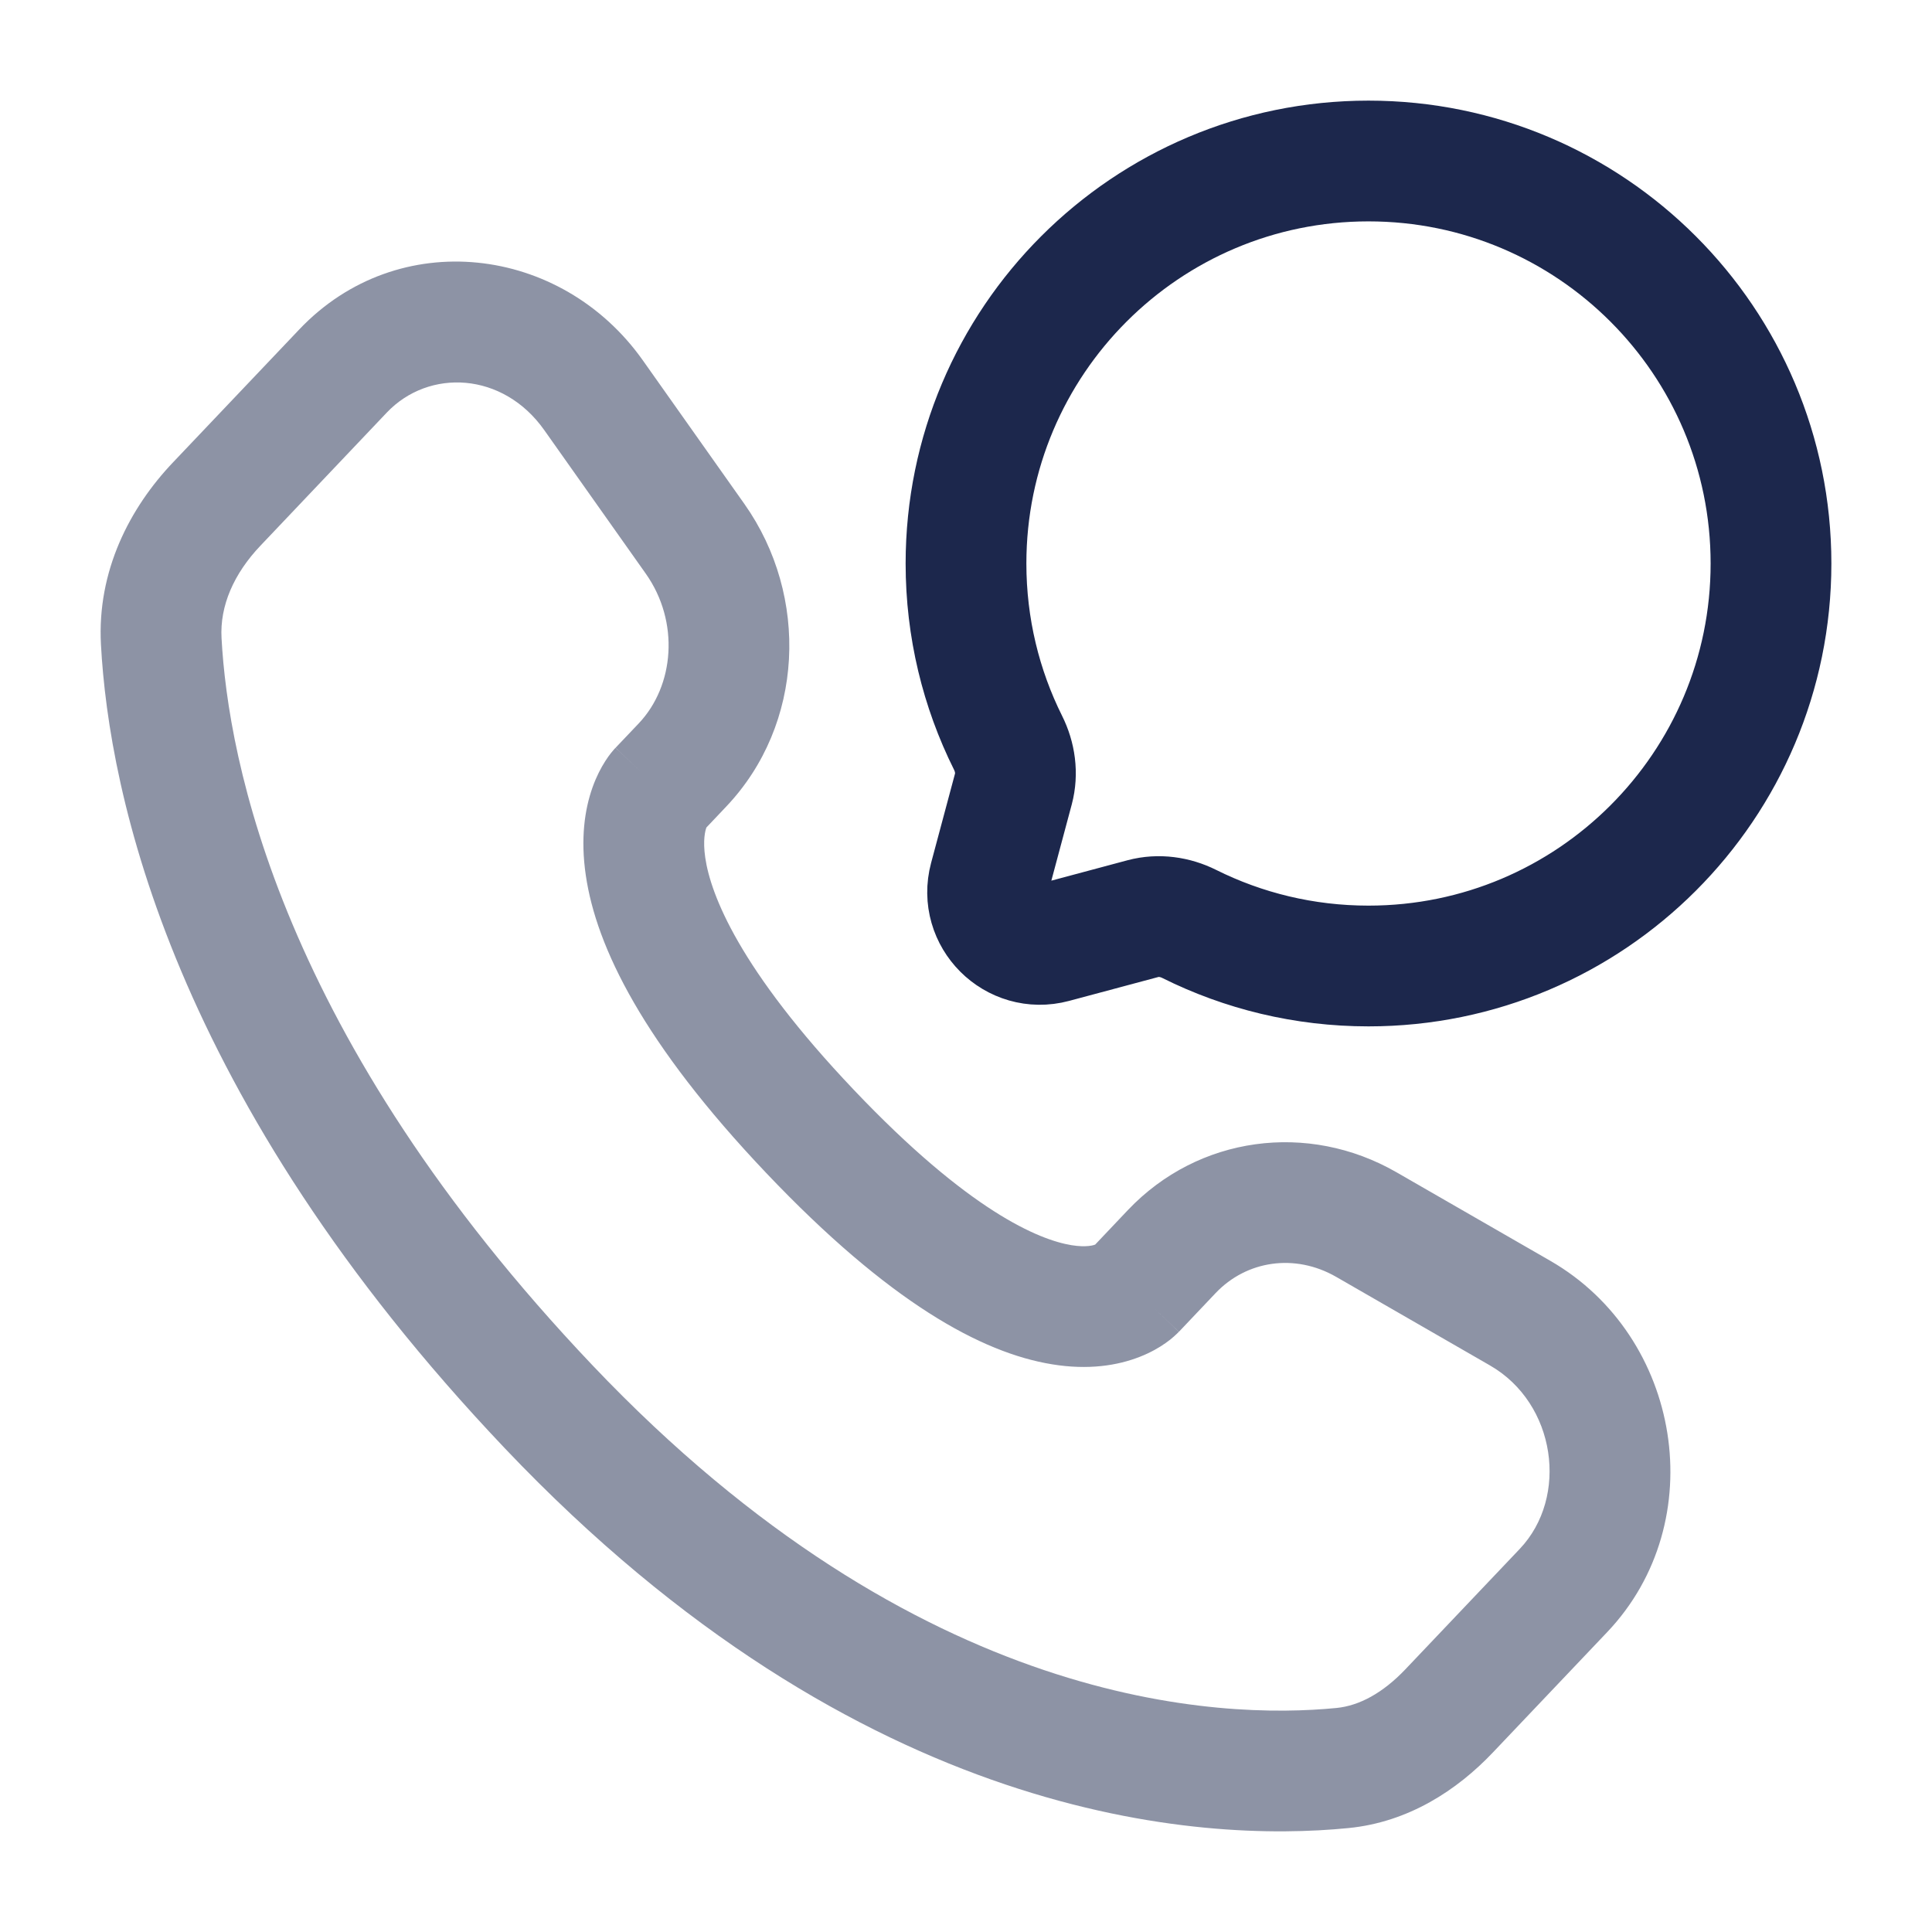
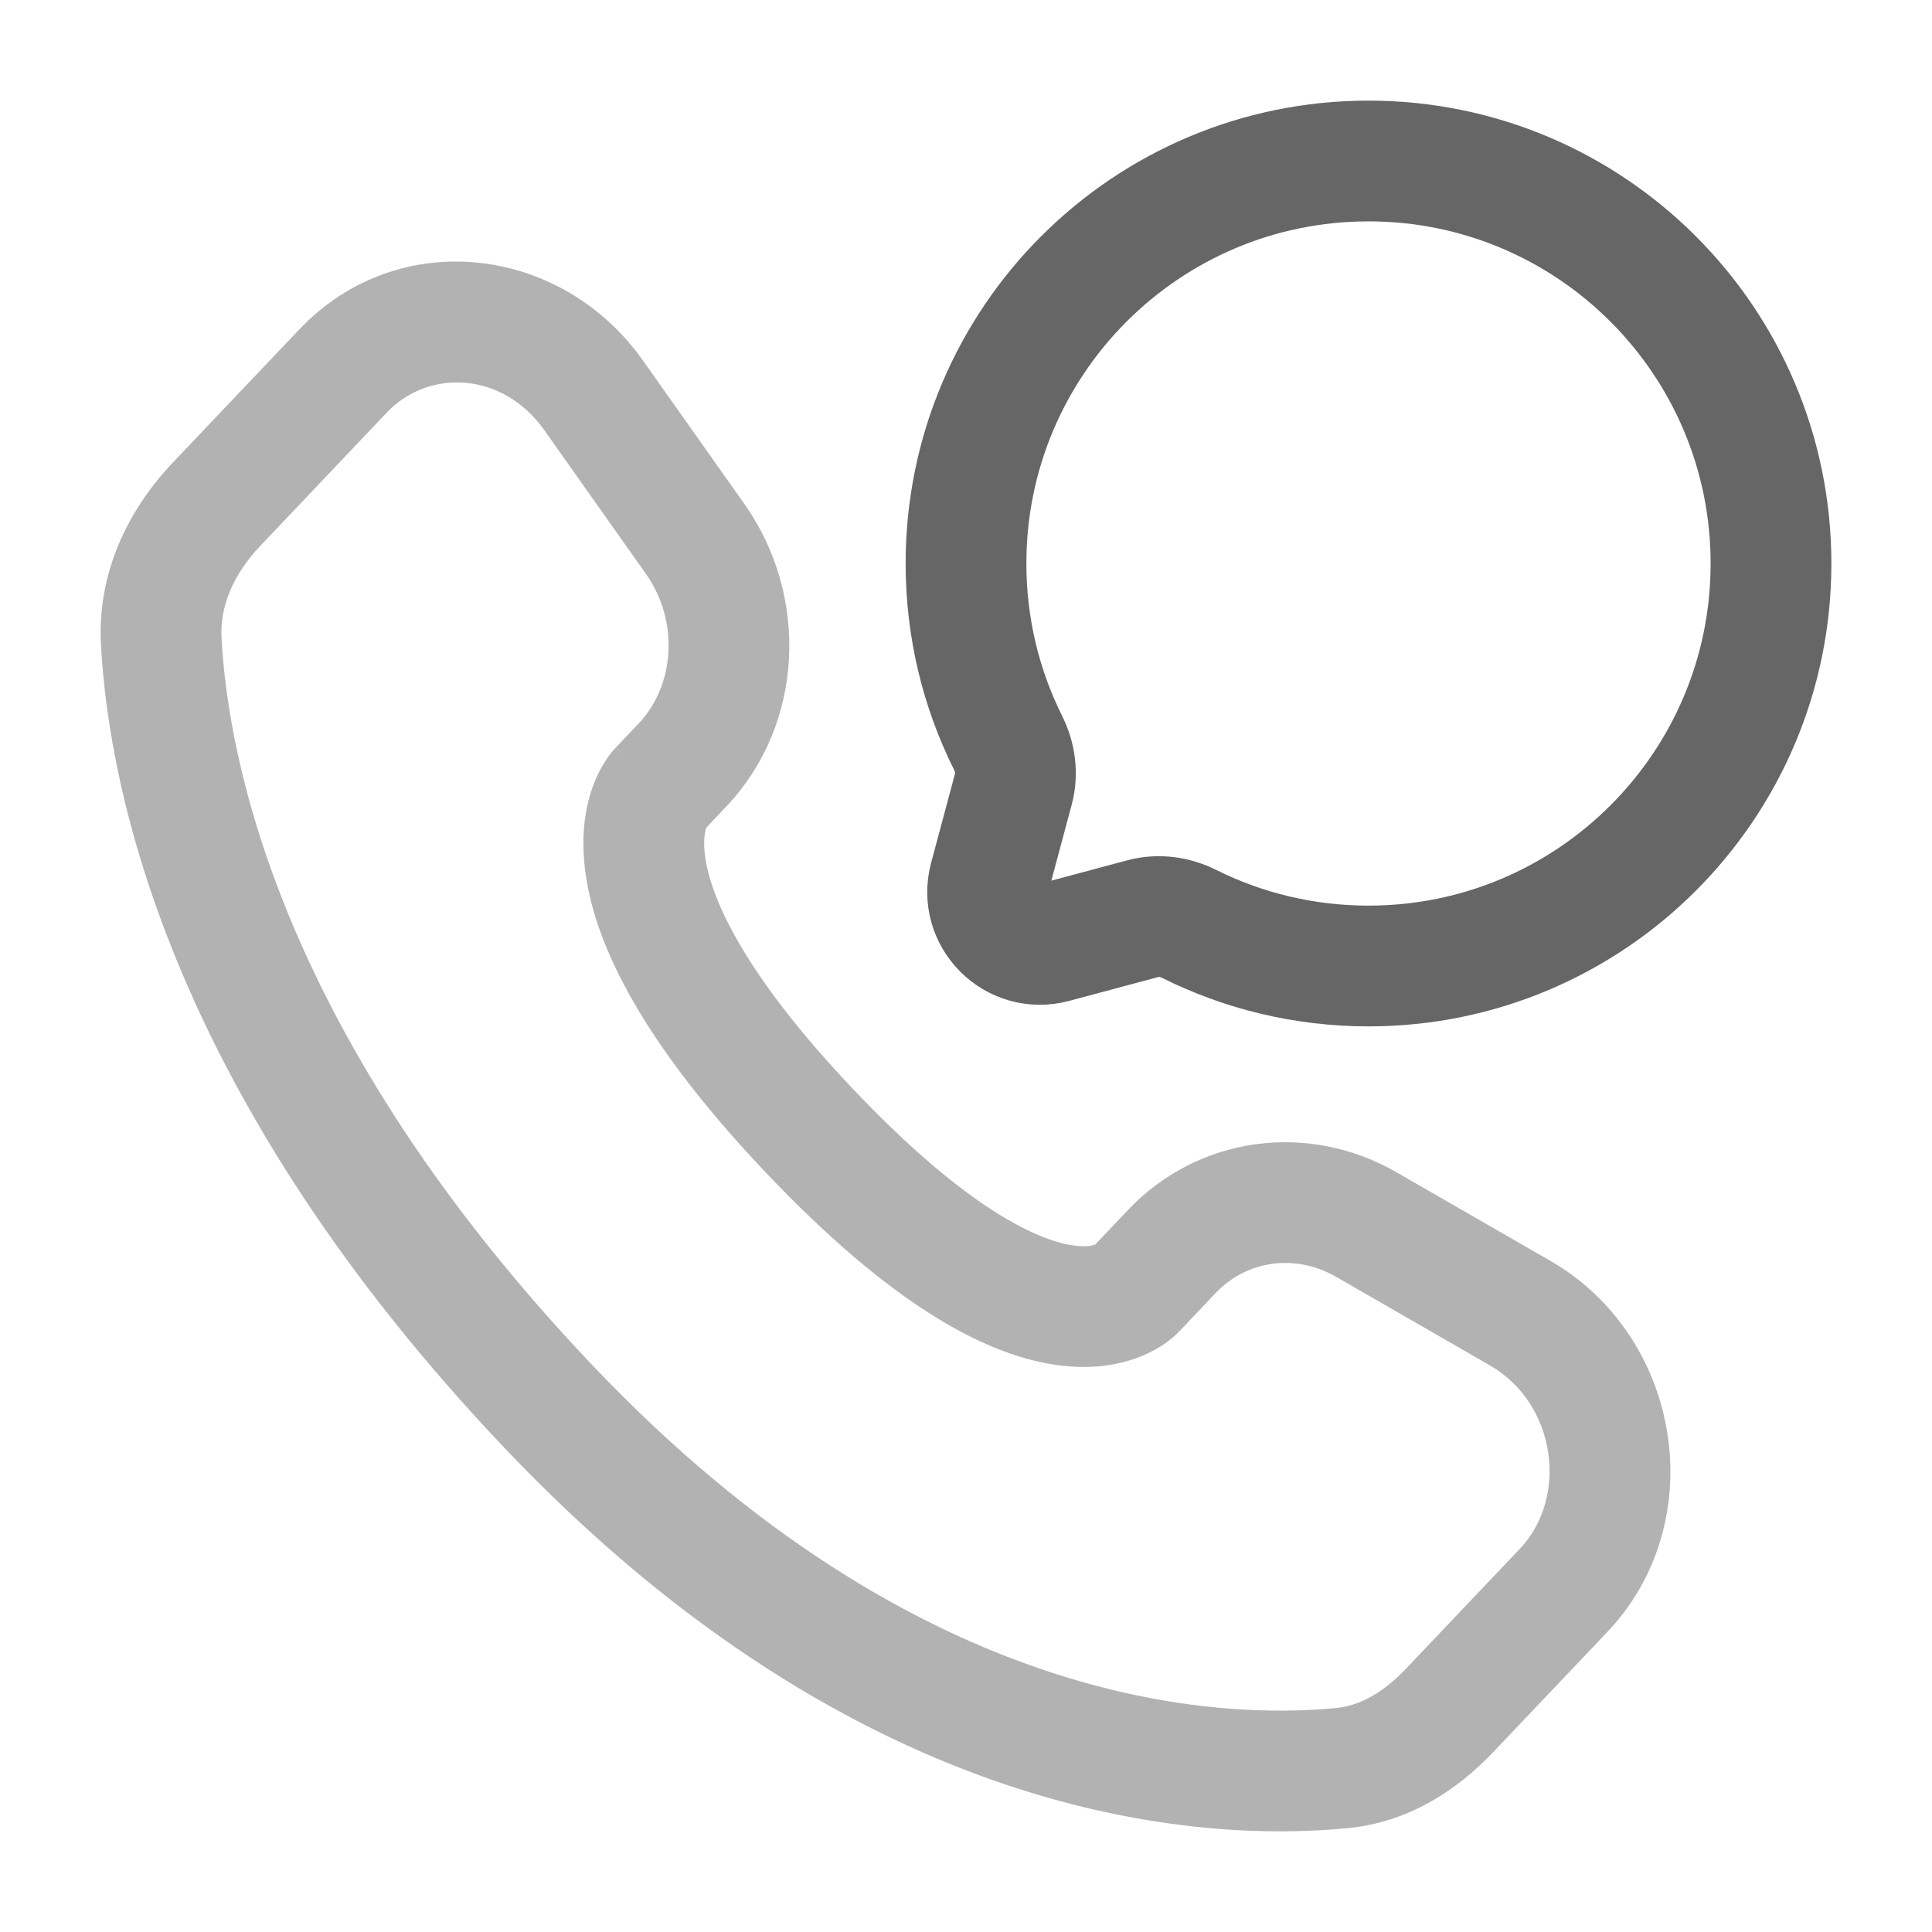
<svg xmlns="http://www.w3.org/2000/svg" width="64px" height="64px" viewBox="0 0 24 24" fill="none">
  <g id="SVGRepo_bgCarrier" stroke-width="0" />
  <g id="SVGRepo_tracerCarrier" stroke-linecap="round" stroke-linejoin="round" />
  <g id="SVGRepo_iconCarrier">
-     <path d="M17 12C19.761 12 22 9.761 22 7C22 4.239 19.761 2 17 2C14.239 2 12 4.239 12 7C12 7.8 12.188 8.556 12.522 9.226C12.611 9.404 12.64 9.608 12.589 9.8L12.291 10.913C12.162 11.396 12.604 11.838 13.087 11.709L14.2 11.411C14.392 11.36 14.596 11.389 14.774 11.478C15.444 11.812 16.2 12 17 12Z" stroke="#1C274C" stroke-width="1.5" />
-     <path opacity="0.5" d="M14.101 16.027L13.557 15.511L14.101 16.027ZM14.556 15.548L15.1 16.064H15.1L14.556 15.548ZM16.973 15.212L16.599 15.862H16.599L16.973 15.212ZM18.883 16.312L18.509 16.962L18.883 16.312ZM19.422 19.758L19.965 20.275L19.422 19.758ZM18.001 21.254L17.457 20.738L18.001 21.254ZM16.676 21.963L16.75 22.709L16.676 21.963ZM6.815 17.475L7.359 16.959L6.815 17.475ZM2.003 7.966L1.254 8.006L1.254 8.006L2.003 7.966ZM8.478 9.503L9.021 10.02H9.021L8.478 9.503ZM8.634 6.693L9.247 6.26L8.634 6.693ZM7.373 4.91L6.761 5.343V5.343L7.373 4.91ZM4.261 4.609L4.805 5.125L4.261 4.609ZM2.692 6.261L2.148 5.745L2.148 5.745L2.692 6.261ZM10.063 14.056L10.607 13.539L10.063 14.056ZM14.645 16.544L15.1 16.064L14.012 15.031L13.557 15.511L14.645 16.544ZM16.599 15.862L18.509 16.962L19.258 15.662L17.347 14.562L16.599 15.862ZM18.878 19.242L17.457 20.738L18.545 21.77L19.965 20.275L18.878 19.242ZM16.603 21.217C15.168 21.358 11.423 21.238 7.359 16.959L6.272 17.992C10.701 22.655 14.926 22.89 16.75 22.709L16.603 21.217ZM7.359 16.959C3.483 12.878 2.833 9.436 2.752 7.926L1.254 8.006C1.353 9.855 2.138 13.64 6.272 17.992L7.359 16.959ZM8.735 10.322L9.021 10.02L7.934 8.987L7.647 9.289L8.735 10.322ZM9.247 6.26L7.986 4.477L6.761 5.343L8.022 7.126L9.247 6.26ZM3.718 4.092L2.148 5.745L3.236 6.778L4.805 5.125L3.718 4.092ZM8.191 9.805C7.647 9.289 7.646 9.289 7.646 9.29C7.645 9.29 7.645 9.291 7.644 9.292C7.643 9.293 7.642 9.294 7.641 9.295C7.639 9.297 7.637 9.299 7.635 9.301C7.631 9.306 7.626 9.311 7.622 9.316C7.612 9.327 7.602 9.339 7.591 9.353C7.569 9.381 7.544 9.415 7.518 9.456C7.466 9.538 7.409 9.645 7.361 9.78C7.263 10.055 7.21 10.418 7.277 10.873C7.407 11.765 7.992 12.964 9.519 14.572L10.607 13.539C9.179 12.036 8.828 11.111 8.761 10.655C8.729 10.435 8.761 10.32 8.774 10.283C8.782 10.263 8.786 10.257 8.782 10.264C8.779 10.268 8.775 10.274 8.767 10.284C8.764 10.289 8.759 10.294 8.754 10.301C8.751 10.304 8.748 10.307 8.745 10.311C8.743 10.312 8.742 10.314 8.74 10.316C8.739 10.317 8.738 10.318 8.737 10.319C8.737 10.319 8.736 10.32 8.736 10.32C8.735 10.321 8.735 10.322 8.191 9.805ZM9.519 14.572C11.042 16.176 12.192 16.806 13.07 16.948C13.52 17.022 13.885 16.963 14.161 16.854C14.296 16.801 14.402 16.739 14.482 16.682C14.522 16.654 14.556 16.627 14.582 16.603C14.596 16.591 14.608 16.58 14.618 16.57C14.623 16.565 14.628 16.561 14.632 16.556C14.635 16.554 14.637 16.552 14.639 16.55C14.64 16.549 14.641 16.548 14.642 16.547C14.642 16.546 14.643 16.545 14.643 16.545C14.644 16.544 14.645 16.544 14.101 16.027C13.557 15.511 13.558 15.51 13.558 15.509C13.559 15.509 13.559 15.508 13.56 15.508C13.56 15.507 13.561 15.506 13.562 15.505C13.564 15.503 13.566 15.502 13.567 15.5C13.571 15.496 13.574 15.493 13.577 15.49C13.583 15.485 13.588 15.48 13.593 15.475C13.603 15.467 13.61 15.462 13.614 15.458C13.624 15.452 13.623 15.454 13.61 15.459C13.591 15.467 13.5 15.499 13.31 15.468C12.908 15.402 12.039 15.047 10.607 13.539L9.519 14.572ZM7.986 4.477C6.972 3.043 4.944 2.801 3.718 4.092L4.805 5.125C5.328 4.575 6.249 4.618 6.761 5.343L7.986 4.477ZM2.752 7.926C2.73 7.526 2.904 7.127 3.236 6.778L2.148 5.745C1.612 6.309 1.205 7.092 1.254 8.006L2.752 7.926ZM17.457 20.738C17.178 21.031 16.886 21.189 16.603 21.217L16.75 22.709C17.497 22.636 18.102 22.237 18.545 21.77L17.457 20.738ZM9.021 10.02C9.989 9.001 10.057 7.407 9.247 6.26L8.022 7.126C8.444 7.723 8.379 8.518 7.934 8.987L9.021 10.02ZM18.509 16.962C19.33 17.434 19.491 18.597 18.878 19.242L19.965 20.275C21.27 18.901 20.89 16.602 19.258 15.662L18.509 16.962ZM15.1 16.064C15.485 15.658 16.086 15.567 16.599 15.862L17.347 14.562C16.248 13.93 14.886 14.111 14.012 15.031L15.1 16.064Z" fill="#1C274C" />
+     <path d="M17 12C19.761 12 22 9.761 22 7C22 4.239 19.761 2 17 2C14.239 2 12 4.239 12 7C12 7.8 12.188 8.556 12.522 9.226C12.611 9.404 12.64 9.608 12.589 9.8L12.291 10.913C12.162 11.396 12.604 11.838 13.087 11.709L14.2 11.411C14.392 11.36 14.596 11.389 14.774 11.478C15.444 11.812 16.2 12 17 12Z" stroke="#666" stroke-width="1.5" />
+     <path opacity="0.5" d="M14.101 16.027L13.557 15.511L14.101 16.027ZM14.556 15.548L15.1 16.064H15.1L14.556 15.548ZM16.973 15.212L16.599 15.862H16.599L16.973 15.212ZM18.883 16.312L18.509 16.962L18.883 16.312ZM19.422 19.758L19.965 20.275L19.422 19.758ZM18.001 21.254L17.457 20.738L18.001 21.254ZM16.676 21.963L16.75 22.709L16.676 21.963ZM6.815 17.475L7.359 16.959L6.815 17.475ZM2.003 7.966L1.254 8.006L1.254 8.006L2.003 7.966ZM8.478 9.503L9.021 10.02H9.021L8.478 9.503ZM8.634 6.693L9.247 6.26L8.634 6.693ZM7.373 4.91L6.761 5.343V5.343L7.373 4.91ZM4.261 4.609L4.805 5.125L4.261 4.609ZM2.692 6.261L2.148 5.745L2.148 5.745L2.692 6.261ZM10.063 14.056L10.607 13.539L10.063 14.056ZM14.645 16.544L15.1 16.064L14.012 15.031L13.557 15.511L14.645 16.544ZM16.599 15.862L18.509 16.962L19.258 15.662L17.347 14.562L16.599 15.862ZM18.878 19.242L17.457 20.738L18.545 21.77L19.965 20.275L18.878 19.242ZM16.603 21.217C15.168 21.358 11.423 21.238 7.359 16.959L6.272 17.992C10.701 22.655 14.926 22.89 16.75 22.709L16.603 21.217ZM7.359 16.959C3.483 12.878 2.833 9.436 2.752 7.926L1.254 8.006C1.353 9.855 2.138 13.64 6.272 17.992L7.359 16.959ZM8.735 10.322L9.021 10.02L7.934 8.987L7.647 9.289L8.735 10.322ZM9.247 6.26L7.986 4.477L6.761 5.343L8.022 7.126L9.247 6.26ZM3.718 4.092L2.148 5.745L3.236 6.778L4.805 5.125L3.718 4.092ZM8.191 9.805C7.647 9.289 7.646 9.289 7.646 9.29C7.645 9.29 7.645 9.291 7.644 9.292C7.643 9.293 7.642 9.294 7.641 9.295C7.639 9.297 7.637 9.299 7.635 9.301C7.631 9.306 7.626 9.311 7.622 9.316C7.612 9.327 7.602 9.339 7.591 9.353C7.569 9.381 7.544 9.415 7.518 9.456C7.466 9.538 7.409 9.645 7.361 9.78C7.263 10.055 7.21 10.418 7.277 10.873C7.407 11.765 7.992 12.964 9.519 14.572L10.607 13.539C9.179 12.036 8.828 11.111 8.761 10.655C8.729 10.435 8.761 10.32 8.774 10.283C8.782 10.263 8.786 10.257 8.782 10.264C8.779 10.268 8.775 10.274 8.767 10.284C8.764 10.289 8.759 10.294 8.754 10.301C8.751 10.304 8.748 10.307 8.745 10.311C8.743 10.312 8.742 10.314 8.74 10.316C8.739 10.317 8.738 10.318 8.737 10.319C8.737 10.319 8.736 10.32 8.736 10.32C8.735 10.321 8.735 10.322 8.191 9.805ZM9.519 14.572C11.042 16.176 12.192 16.806 13.07 16.948C13.52 17.022 13.885 16.963 14.161 16.854C14.296 16.801 14.402 16.739 14.482 16.682C14.522 16.654 14.556 16.627 14.582 16.603C14.596 16.591 14.608 16.58 14.618 16.57C14.623 16.565 14.628 16.561 14.632 16.556C14.635 16.554 14.637 16.552 14.639 16.55C14.64 16.549 14.641 16.548 14.642 16.547C14.642 16.546 14.643 16.545 14.643 16.545C14.644 16.544 14.645 16.544 14.101 16.027C13.557 15.511 13.558 15.51 13.558 15.509C13.559 15.509 13.559 15.508 13.56 15.508C13.56 15.507 13.561 15.506 13.562 15.505C13.564 15.503 13.566 15.502 13.567 15.5C13.571 15.496 13.574 15.493 13.577 15.49C13.583 15.485 13.588 15.48 13.593 15.475C13.603 15.467 13.61 15.462 13.614 15.458C13.624 15.452 13.623 15.454 13.61 15.459C13.591 15.467 13.5 15.499 13.31 15.468C12.908 15.402 12.039 15.047 10.607 13.539L9.519 14.572ZM7.986 4.477C6.972 3.043 4.944 2.801 3.718 4.092L4.805 5.125C5.328 4.575 6.249 4.618 6.761 5.343L7.986 4.477ZM2.752 7.926C2.73 7.526 2.904 7.127 3.236 6.778L2.148 5.745C1.612 6.309 1.205 7.092 1.254 8.006L2.752 7.926ZM17.457 20.738C17.178 21.031 16.886 21.189 16.603 21.217L16.75 22.709C17.497 22.636 18.102 22.237 18.545 21.77L17.457 20.738ZM9.021 10.02C9.989 9.001 10.057 7.407 9.247 6.26L8.022 7.126C8.444 7.723 8.379 8.518 7.934 8.987L9.021 10.02ZM18.509 16.962C19.33 17.434 19.491 18.597 18.878 19.242L19.965 20.275C21.27 18.901 20.89 16.602 19.258 15.662L18.509 16.962ZM15.1 16.064C15.485 15.658 16.086 15.567 16.599 15.862L17.347 14.562C16.248 13.93 14.886 14.111 14.012 15.031L15.1 16.064Z" fill="#666" />
  </g>
</svg>
